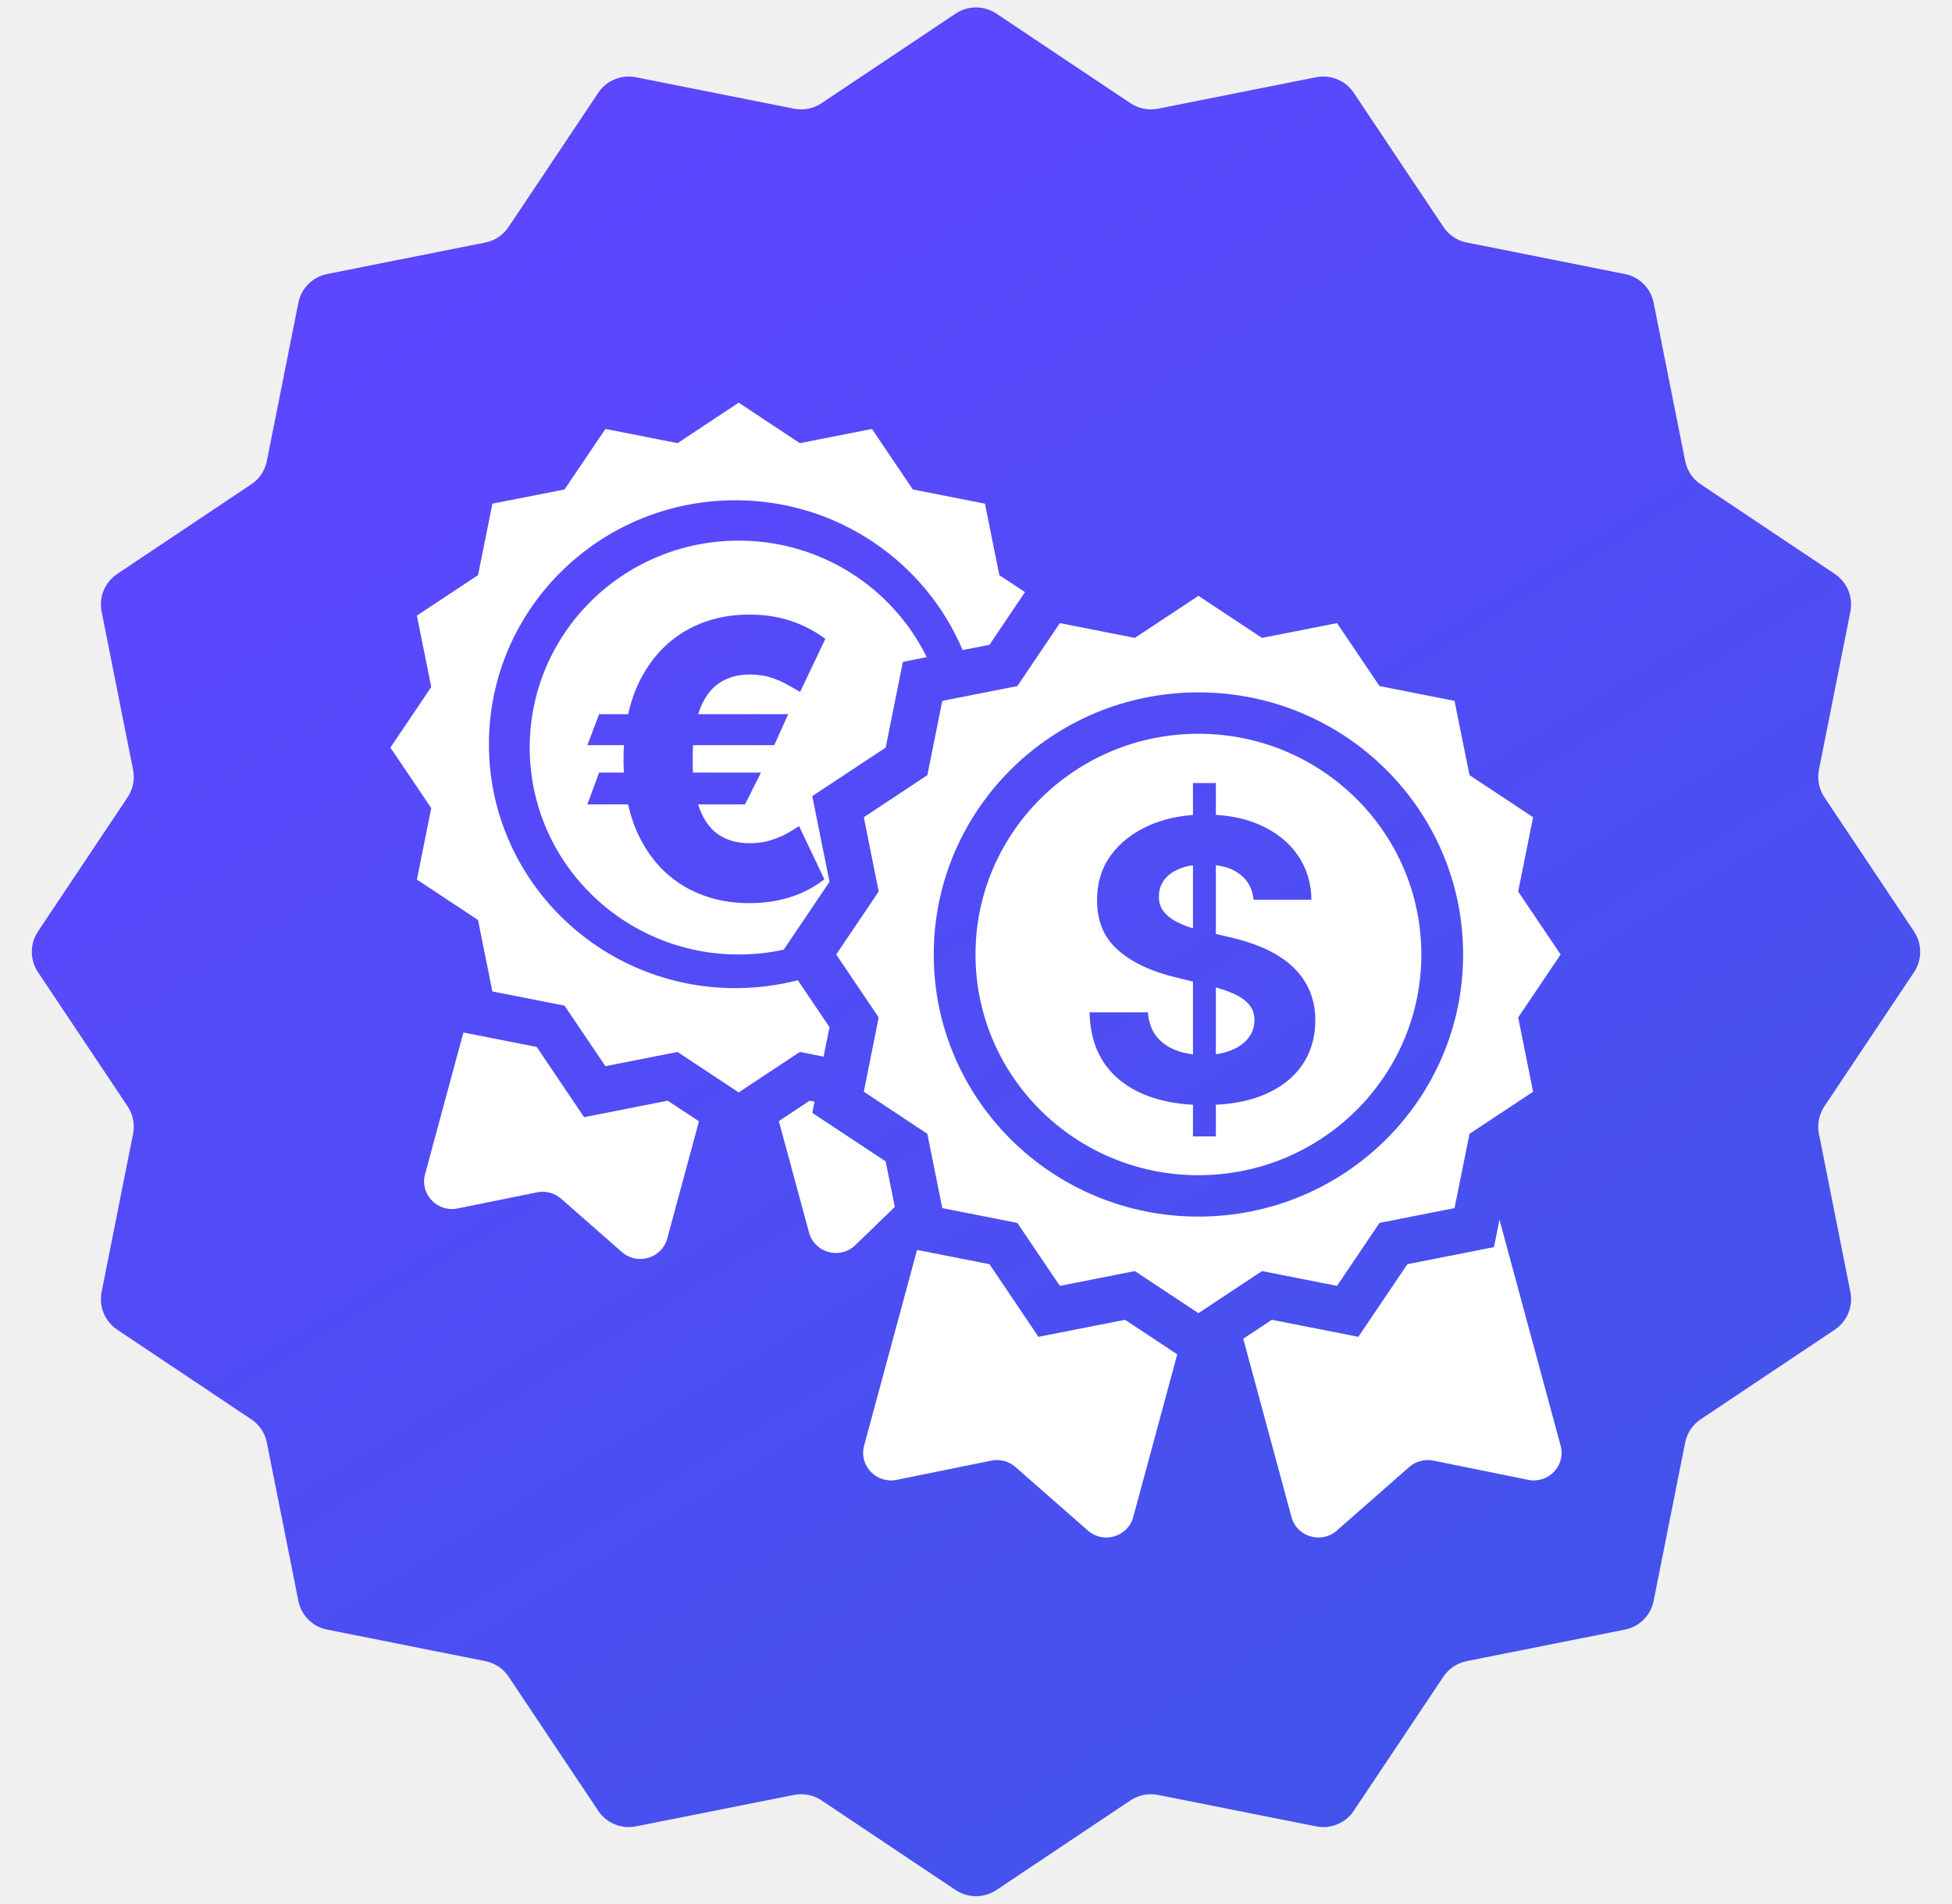
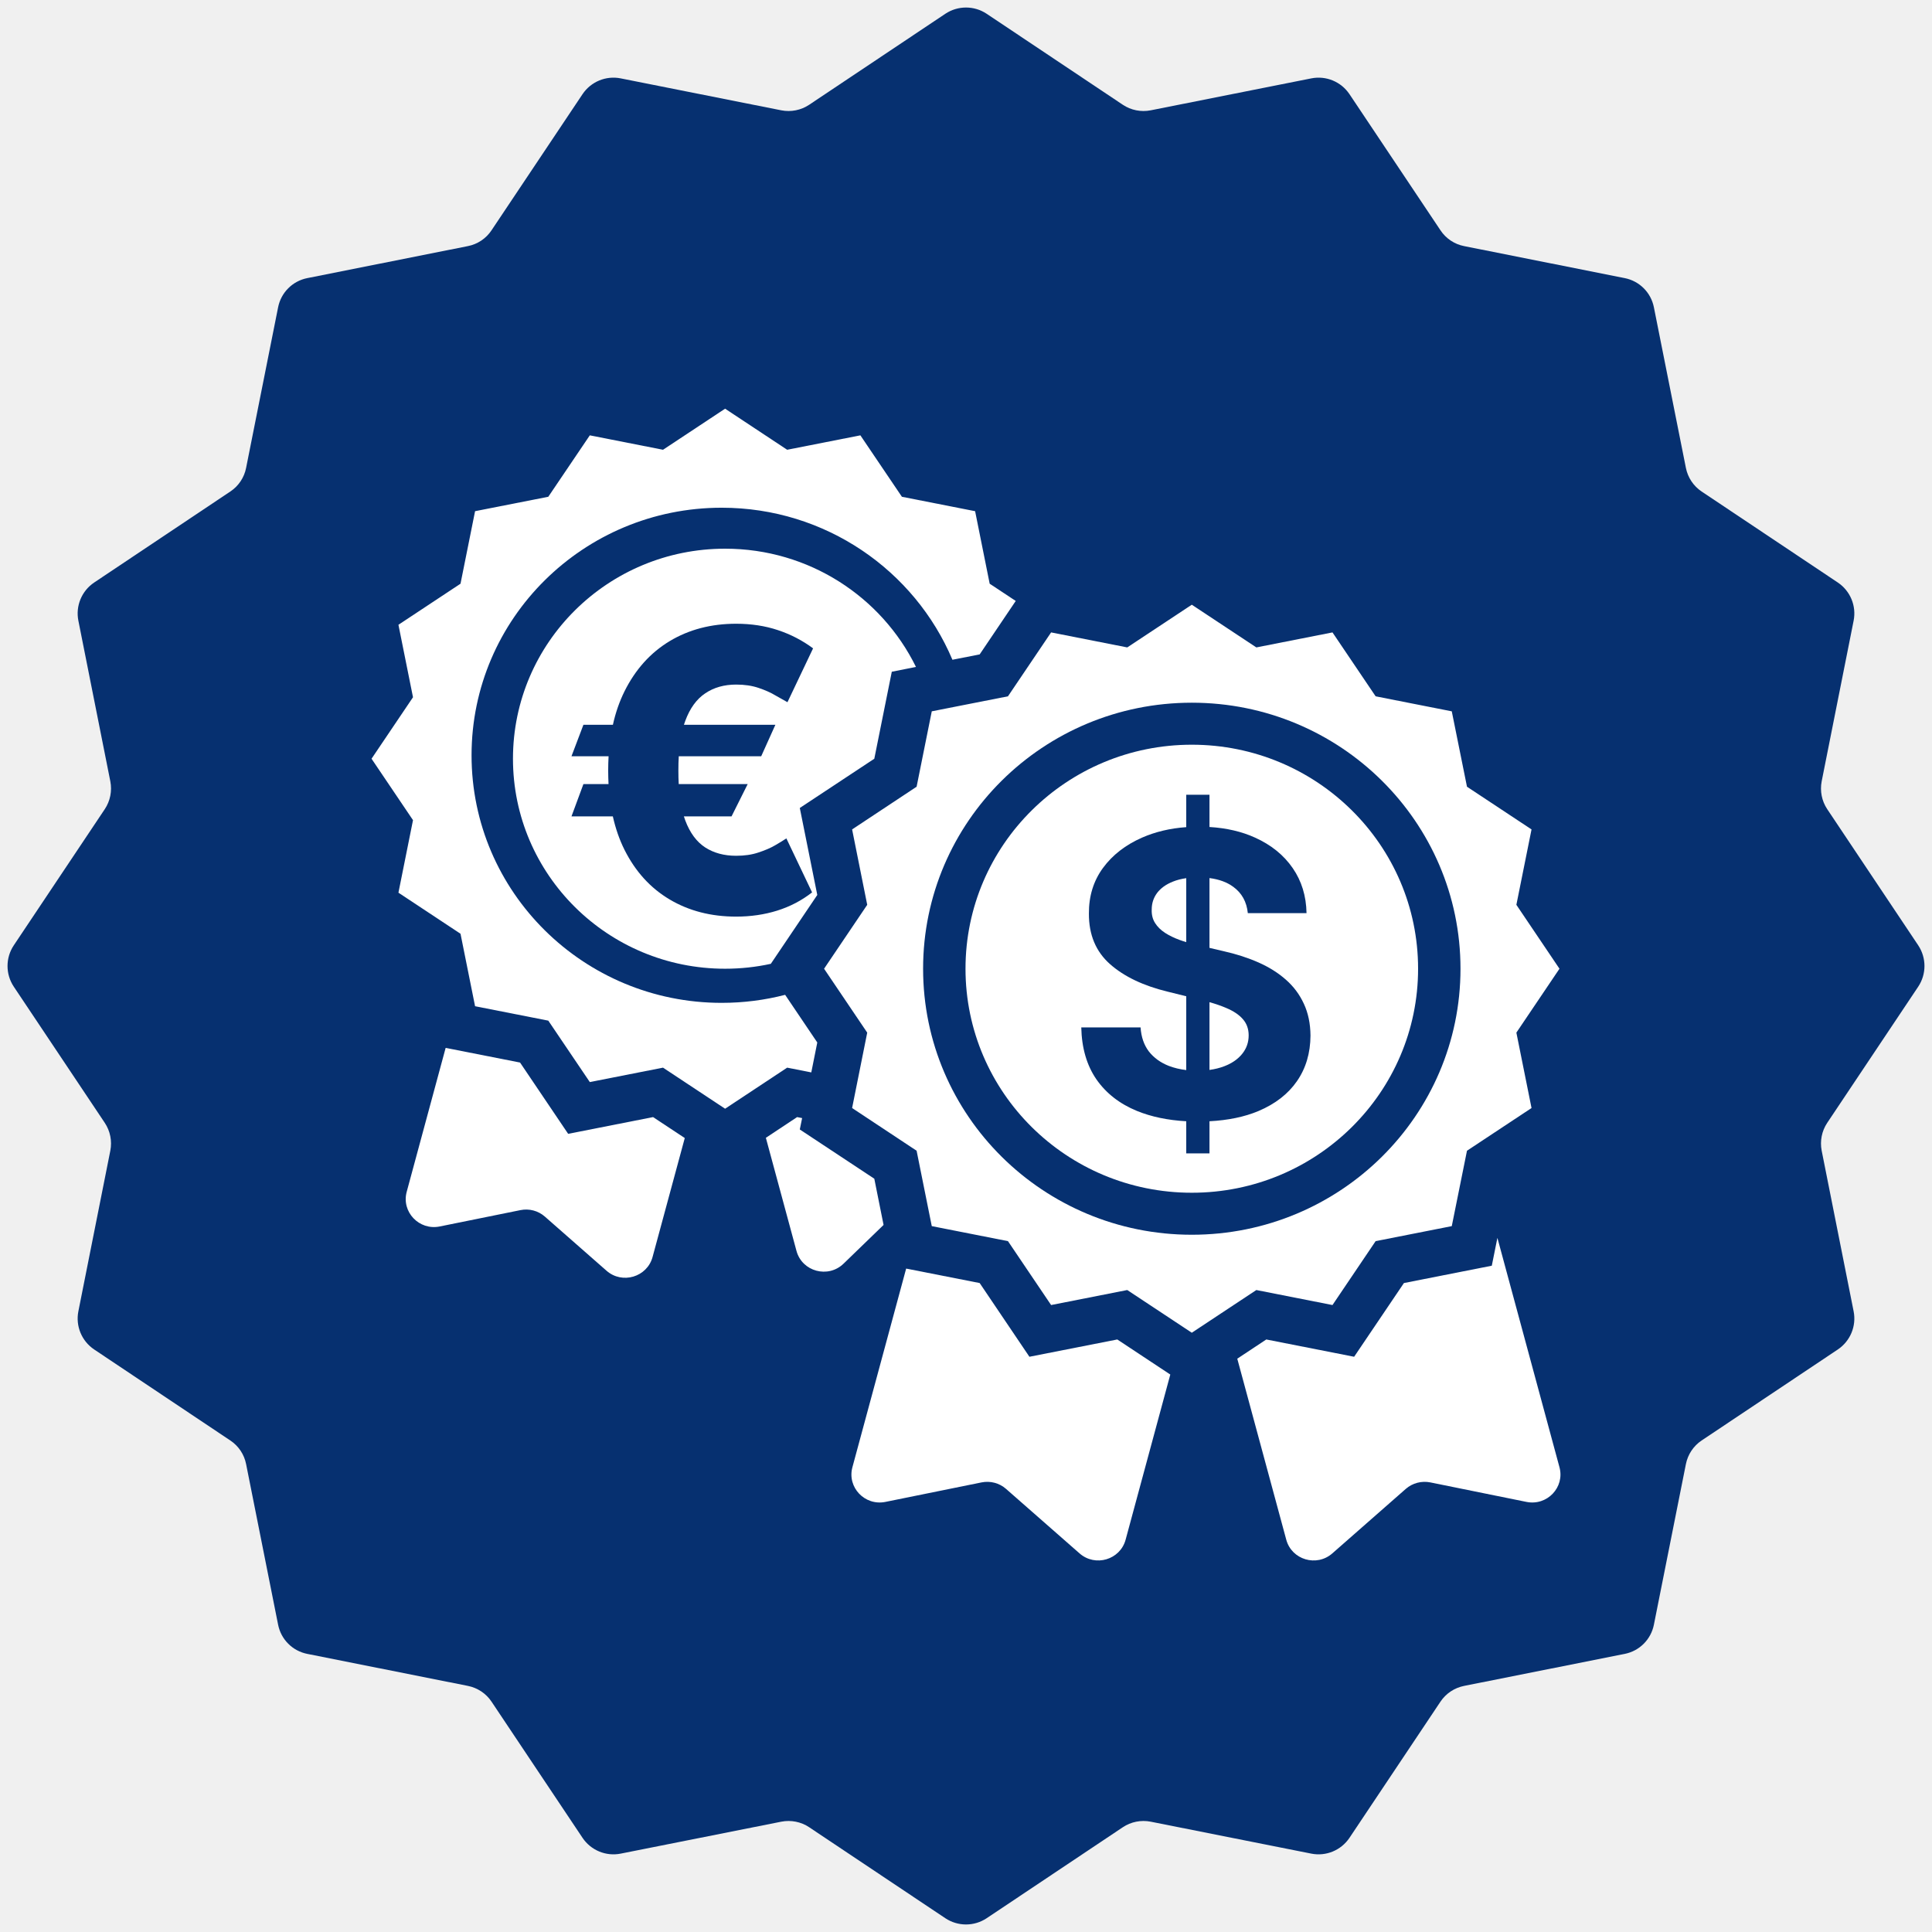
- <svg xmlns="http://www.w3.org/2000/svg" width="40" height="39" viewBox="0 0 40 39" fill="none">
-   <g clip-path="url(#clip0_1183_5375)">
-     <path d="M19.583 0.278C19.836 0.11 20.164 0.11 20.417 0.278L23.166 2.115C23.331 2.225 23.533 2.265 23.728 2.227L26.971 1.582C27.268 1.523 27.572 1.649 27.741 1.901L29.578 4.649C29.688 4.815 29.86 4.93 30.055 4.968L33.297 5.614C33.595 5.673 33.827 5.905 33.886 6.203L34.532 9.445C34.571 9.64 34.685 9.812 34.85 9.922L37.599 11.759C37.851 11.928 37.977 12.232 37.918 12.529L37.273 15.772C37.235 15.967 37.275 16.169 37.385 16.334L39.222 19.083C39.39 19.336 39.39 19.664 39.222 19.917L37.385 22.666C37.275 22.831 37.235 23.033 37.273 23.228L37.918 26.471C37.977 26.768 37.851 27.072 37.599 27.241L34.85 29.078C34.685 29.188 34.571 29.36 34.532 29.555L33.886 32.797C33.827 33.095 33.595 33.327 33.297 33.386L30.055 34.032C29.86 34.071 29.688 34.185 29.578 34.35L27.741 37.099C27.572 37.351 27.268 37.477 26.971 37.418L23.728 36.773C23.533 36.735 23.331 36.775 23.166 36.885L20.417 38.722C20.164 38.89 19.836 38.89 19.583 38.722L16.834 36.885C16.669 36.775 16.467 36.735 16.272 36.773L13.029 37.418C12.732 37.477 12.428 37.351 12.259 37.099L10.422 34.35C10.312 34.185 10.14 34.071 9.945 34.032L6.703 33.386C6.405 33.327 6.173 33.095 6.114 32.797L5.468 29.555C5.43 29.36 5.315 29.188 5.149 29.078L2.401 27.241C2.149 27.072 2.023 26.768 2.082 26.471L2.727 23.228C2.765 23.033 2.725 22.831 2.615 22.666L0.778 19.917C0.61 19.664 0.61 19.336 0.778 19.083L2.615 16.334C2.725 16.169 2.765 15.967 2.727 15.772L2.082 12.529C2.023 12.232 2.149 11.928 2.401 11.759L5.149 9.922C5.315 9.812 5.43 9.64 5.468 9.445L6.114 6.203C6.173 5.905 6.405 5.673 6.703 5.614L9.945 4.968C10.14 4.93 10.312 4.815 10.422 4.649L12.259 1.901C12.428 1.649 12.732 1.523 13.029 1.582L16.272 2.227C16.467 2.265 16.669 2.225 16.834 2.115L19.583 0.278Z" fill="url(#paint0_linear_1183_5375)" />
-     <path d="M16.39 9.079L15.137 8.25L13.884 9.079L12.406 8.788L11.568 10.028L10.09 10.319L9.796 11.783L8.543 12.612L8.837 14.075L8 15.316L8.837 16.556L8.543 18.02L9.796 18.849L10.09 20.312L11.568 20.603L12.406 21.843L13.884 21.552L15.137 22.381L16.39 21.552L16.877 21.648L16.998 21.044L16.349 20.082C15.94 20.188 15.51 20.244 15.068 20.244C12.28 20.244 10.019 18.007 10.019 15.247C10.019 12.487 12.28 10.249 15.068 10.249C17.165 10.249 18.964 11.516 19.726 13.318L20.276 13.21L21.004 12.131L20.478 11.783L20.184 10.319L18.706 10.028L17.868 8.788L16.39 9.079Z" fill="white" />
-     <path d="M16.591 22.55L16.692 22.57L16.645 22.8L18.149 23.794L18.336 24.727L17.528 25.509C17.216 25.811 16.691 25.669 16.578 25.251L15.96 22.968L16.591 22.55Z" fill="white" />
-     <path fill-rule="evenodd" clip-rule="evenodd" d="M18.99 13.463L18.502 13.56L18.149 15.316L16.645 16.31L16.998 18.066L16.06 19.456C15.763 19.521 15.454 19.555 15.137 19.555C12.772 19.555 10.855 17.657 10.855 15.316C10.855 12.974 12.772 11.076 15.137 11.076C16.831 11.076 18.296 12.05 18.99 13.463ZM15.866 15.266L16.152 14.631H14.306C14.315 14.604 14.323 14.578 14.333 14.552C14.427 14.297 14.562 14.112 14.736 13.996C14.91 13.878 15.118 13.819 15.36 13.819C15.529 13.819 15.679 13.841 15.812 13.886C15.946 13.931 16.061 13.982 16.158 14.041C16.256 14.097 16.336 14.142 16.396 14.175L16.913 13.088C16.699 12.929 16.462 12.806 16.203 12.72C15.946 12.634 15.665 12.591 15.36 12.591C14.855 12.591 14.407 12.708 14.018 12.942C13.63 13.176 13.326 13.514 13.106 13.956C13.004 14.162 12.926 14.386 12.872 14.631H12.277L12.036 15.266H12.785C12.78 15.36 12.777 15.457 12.777 15.555C12.777 15.648 12.78 15.739 12.784 15.828H12.277L12.036 16.48H12.871C12.926 16.725 13.004 16.95 13.106 17.154C13.326 17.593 13.63 17.927 14.018 18.157C14.407 18.388 14.855 18.503 15.36 18.503C15.653 18.503 15.93 18.463 16.189 18.382C16.45 18.3 16.685 18.177 16.893 18.014L16.374 16.924C16.319 16.961 16.243 17.008 16.146 17.064C16.052 17.119 15.938 17.167 15.806 17.21C15.675 17.254 15.527 17.275 15.36 17.275C15.118 17.275 14.91 17.219 14.736 17.107C14.562 16.994 14.427 16.812 14.333 16.561C14.323 16.535 14.314 16.508 14.305 16.48H15.267L15.593 15.828H14.201C14.196 15.741 14.194 15.65 14.194 15.555C14.194 15.454 14.196 15.358 14.202 15.266H15.866Z" fill="white" />
-     <path d="M8.71 24.058L9.496 21.153L10.998 21.449L11.969 22.888L13.683 22.55L14.323 22.973L13.673 25.374C13.563 25.78 13.06 25.93 12.743 25.651L11.498 24.558C11.364 24.44 11.181 24.392 11.005 24.428L9.376 24.758C8.96 24.842 8.6 24.463 8.71 24.058Z" fill="white" />
-     <path d="M26.465 31.081L25.476 27.427L26.062 27.039L27.835 27.388L28.84 25.9L30.614 25.55L30.727 24.988L31.98 29.618C32.09 30.024 31.73 30.402 31.314 30.318L29.372 29.924C29.196 29.889 29.013 29.937 28.878 30.055L27.395 31.357C27.078 31.636 26.575 31.487 26.465 31.081Z" fill="white" />
-     <path d="M17.707 29.618L18.792 25.608L20.276 25.9L21.28 27.388L23.054 27.039L24.124 27.747L23.222 31.081C23.112 31.487 22.609 31.636 22.292 31.357L20.808 30.055C20.674 29.937 20.491 29.889 20.315 29.924L18.373 30.318C17.957 30.402 17.597 30.024 17.707 29.618Z" fill="white" />
-     <path d="M24.446 19.018V17.727C24.346 17.741 24.257 17.764 24.178 17.796C24.039 17.851 23.932 17.927 23.858 18.025C23.785 18.123 23.749 18.235 23.749 18.359C23.745 18.463 23.767 18.553 23.815 18.63C23.864 18.708 23.932 18.775 24.018 18.831C24.103 18.886 24.203 18.934 24.315 18.975C24.358 18.99 24.401 19.005 24.446 19.018Z" fill="white" />
-     <path d="M24.915 21.598C25.024 21.583 25.124 21.558 25.215 21.523C25.371 21.463 25.491 21.379 25.577 21.271C25.663 21.164 25.706 21.04 25.706 20.901C25.706 20.771 25.667 20.662 25.589 20.573C25.512 20.484 25.4 20.409 25.252 20.347C25.154 20.305 25.042 20.266 24.915 20.23V21.598Z" fill="white" />
-     <path fill-rule="evenodd" clip-rule="evenodd" d="M29.126 19.555C29.126 22.052 27.081 24.077 24.558 24.077C22.035 24.077 19.99 22.052 19.99 19.555C19.99 17.058 22.035 15.033 24.558 15.033C27.081 15.033 29.126 17.058 29.126 19.555ZM24.446 23.282V22.634C24.072 22.613 23.74 22.544 23.449 22.425C23.101 22.282 22.829 22.07 22.633 21.789C22.438 21.506 22.336 21.156 22.327 20.74H23.524C23.537 20.934 23.593 21.096 23.692 21.226C23.793 21.354 23.927 21.451 24.095 21.517C24.203 21.558 24.32 21.586 24.446 21.601V20.111L24.075 20.019C23.582 19.9 23.192 19.714 22.907 19.462C22.621 19.209 22.479 18.869 22.481 18.441C22.479 18.09 22.573 17.784 22.764 17.522C22.956 17.26 23.22 17.055 23.555 16.908C23.823 16.791 24.12 16.72 24.446 16.697V16.043H24.915V16.694C25.259 16.715 25.566 16.786 25.834 16.908C26.16 17.055 26.413 17.26 26.594 17.522C26.775 17.784 26.868 18.087 26.874 18.433H25.689C25.666 18.204 25.568 18.027 25.394 17.901C25.268 17.808 25.108 17.75 24.915 17.725V19.134L25.2 19.201C25.455 19.258 25.69 19.334 25.903 19.428C26.116 19.522 26.301 19.638 26.457 19.776C26.613 19.913 26.734 20.075 26.82 20.262C26.907 20.448 26.952 20.663 26.954 20.904C26.952 21.258 26.861 21.565 26.68 21.826C26.501 22.084 26.242 22.285 25.903 22.428C25.622 22.546 25.292 22.614 24.915 22.634V23.282H24.446Z" fill="white" />
-     <path fill-rule="evenodd" clip-rule="evenodd" d="M25.861 13.069L24.558 12.207L23.255 13.069L21.718 12.766L20.847 14.056L19.309 14.359L19.003 15.881L17.701 16.743L18.006 18.265L17.135 19.555L18.006 20.845L17.701 22.367L19.003 23.229L19.309 24.751L20.847 25.054L21.718 26.344L23.255 26.041L24.558 26.903L25.861 26.041L27.398 26.344L28.269 25.054L29.806 24.751L30.113 23.229L31.416 22.367L31.11 20.845L31.98 19.555L31.11 18.265L31.416 16.743L30.113 15.881L29.806 14.359L28.269 14.056L27.398 12.766L25.861 13.069ZM24.558 24.925C27.554 24.925 29.982 22.521 29.982 19.555C29.982 16.589 27.554 14.185 24.558 14.185C21.562 14.185 19.134 16.589 19.134 19.555C19.134 22.521 21.562 24.925 24.558 24.925Z" fill="white" />
+ <svg xmlns="http://www.w3.org/2000/svg" width="39" height="39" viewBox="0 0 39 39" fill="none">
+   <g clip-path="url(#clip0_1940_8265)">
+     <path d="M19.083 0.278C19.336 0.11 19.664 0.11 19.917 0.278L22.666 2.115C22.831 2.225 23.033 2.265 23.228 2.227L26.471 1.582C26.768 1.523 27.072 1.649 27.241 1.901L29.078 4.649C29.188 4.815 29.36 4.93 29.555 4.968L32.797 5.614C33.095 5.673 33.327 5.905 33.386 6.203L34.032 9.445C34.071 9.64 34.185 9.812 34.35 9.922L37.099 11.759C37.351 11.928 37.477 12.232 37.418 12.529L36.773 15.772C36.735 15.967 36.775 16.169 36.885 16.334L38.722 19.083C38.89 19.336 38.89 19.664 38.722 19.917L36.885 22.666C36.775 22.831 36.735 23.033 36.773 23.228L37.418 26.471C37.477 26.768 37.351 27.072 37.099 27.241L34.35 29.078C34.185 29.188 34.071 29.36 34.032 29.555L33.386 32.797C33.327 33.095 33.095 33.327 32.797 33.386L29.555 34.032C29.36 34.071 29.188 34.185 29.078 34.35L27.241 37.099C27.072 37.351 26.768 37.477 26.471 37.418L23.228 36.773C23.033 36.735 22.831 36.775 22.666 36.885L19.917 38.722C19.664 38.89 19.336 38.89 19.083 38.722L16.334 36.885C16.169 36.775 15.967 36.735 15.772 36.773L12.529 37.418C12.232 37.477 11.928 37.351 11.759 37.099L9.922 34.35C9.812 34.185 9.64 34.071 9.445 34.032L6.203 33.386C5.905 33.327 5.673 33.095 5.614 32.797L4.968 29.555C4.93 29.36 4.815 29.188 4.649 29.078L1.901 27.241C1.649 27.072 1.523 26.768 1.582 26.471L2.227 23.228C2.265 23.033 2.225 22.831 2.115 22.666L0.278 19.917C0.11 19.664 0.11 19.336 0.278 19.083L2.115 16.334C2.225 16.169 2.265 15.967 2.227 15.772L1.582 12.529C1.523 12.232 1.649 11.928 1.901 11.759L4.649 9.922C4.815 9.812 4.93 9.64 4.968 9.445L5.614 6.203C5.673 5.905 5.905 5.673 6.203 5.614L9.445 4.968C9.64 4.93 9.812 4.815 9.922 4.649L11.759 1.901C11.928 1.649 12.232 1.523 12.529 1.582L15.772 2.227C15.967 2.265 16.169 2.225 16.334 2.115L19.083 0.278Z" fill="#063070" />
+     <path d="M15.89 9.079L14.637 8.25L13.384 9.079L11.906 8.788L11.068 10.028L9.59 10.319L9.296 11.783L8.043 12.612L8.337 14.075L7.5 15.316L8.337 16.556L8.043 18.02L9.296 18.849L9.59 20.312L11.068 20.603L11.906 21.843L13.384 21.552L14.637 22.381L15.89 21.552L16.377 21.648L16.498 21.044L15.849 20.082C15.44 20.188 15.01 20.244 14.568 20.244C11.78 20.244 9.519 18.007 9.519 15.247C9.519 12.487 11.78 10.249 14.568 10.249C16.665 10.249 18.464 11.516 19.226 13.318L19.776 13.21L20.504 12.131L19.978 11.783L19.684 10.319L18.206 10.028L17.368 8.788L15.89 9.079Z" fill="white" />
+     <path d="M16.091 22.55L16.192 22.57L16.145 22.8L17.649 23.794L17.836 24.727L17.028 25.509C16.716 25.811 16.191 25.669 16.078 25.251L15.46 22.968L16.091 22.55Z" fill="white" />
+     <path fill-rule="evenodd" clip-rule="evenodd" d="M18.49 13.463L18.002 13.56L17.649 15.316L16.145 16.31L16.498 18.066L15.56 19.456C15.263 19.521 14.954 19.555 14.637 19.555C12.272 19.555 10.355 17.657 10.355 15.316C10.355 12.974 12.272 11.076 14.637 11.076C16.331 11.076 17.796 12.05 18.49 13.463ZM15.366 15.266L15.652 14.631H13.806C13.815 14.604 13.823 14.578 13.833 14.552C13.927 14.297 14.062 14.112 14.236 13.996C14.41 13.878 14.618 13.819 14.86 13.819C15.029 13.819 15.179 13.841 15.312 13.886C15.446 13.931 15.561 13.982 15.658 14.041C15.756 14.097 15.836 14.142 15.896 14.175L16.413 13.088C16.199 12.929 15.963 12.806 15.703 12.72C15.446 12.634 15.165 12.591 14.86 12.591C14.355 12.591 13.907 12.708 13.518 12.942C13.13 13.176 12.826 13.514 12.606 13.956C12.504 14.162 12.426 14.386 12.372 14.631H11.777L11.536 15.266H12.285C12.28 15.36 12.277 15.457 12.277 15.555C12.277 15.648 12.28 15.739 12.284 15.828H11.777L11.536 16.48H12.371C12.426 16.725 12.504 16.95 12.606 17.154C12.826 17.593 13.13 17.927 13.518 18.157C13.907 18.388 14.355 18.503 14.86 18.503C15.153 18.503 15.43 18.463 15.689 18.382C15.95 18.3 16.185 18.177 16.393 18.014L15.874 16.924C15.819 16.961 15.743 17.008 15.646 17.064C15.552 17.119 15.438 17.167 15.306 17.21C15.175 17.254 15.027 17.275 14.86 17.275C14.618 17.275 14.41 17.219 14.236 17.107C14.062 16.994 13.927 16.812 13.833 16.561C13.823 16.535 13.814 16.508 13.805 16.48H14.767L15.093 15.828H13.701C13.696 15.741 13.694 15.65 13.694 15.555C13.694 15.454 13.696 15.358 13.702 15.266H15.366Z" fill="white" />
+     <path d="M8.21 24.058L8.996 21.153L10.498 21.449L11.469 22.888L13.183 22.55L13.823 22.973L13.173 25.374C13.063 25.78 12.56 25.93 12.243 25.651L10.998 24.558C10.864 24.44 10.681 24.392 10.505 24.428L8.876 24.758C8.46 24.842 8.1 24.463 8.21 24.058Z" fill="white" />
+     <path d="M25.965 31.081L24.976 27.427L25.562 27.039L27.335 27.388L28.34 25.9L30.114 25.55L30.227 24.988L31.48 29.618C31.59 30.024 31.23 30.402 30.814 30.318L28.872 29.924C28.696 29.889 28.513 29.937 28.378 30.055L26.895 31.357C26.578 31.636 26.075 31.487 25.965 31.081Z" fill="white" />
+     <path d="M17.207 29.618L18.292 25.608L19.776 25.9L20.78 27.388L22.554 27.039L23.624 27.747L22.722 31.081C22.612 31.487 22.109 31.636 21.792 31.357L20.308 30.055C20.174 29.937 19.991 29.889 19.815 29.924L17.873 30.318C17.457 30.402 17.097 30.024 17.207 29.618Z" fill="white" />
+     <path d="M23.946 19.018V17.727C23.846 17.741 23.757 17.764 23.678 17.796C23.539 17.851 23.432 17.927 23.358 18.025C23.285 18.123 23.249 18.235 23.249 18.359C23.245 18.463 23.267 18.553 23.315 18.63C23.364 18.708 23.432 18.775 23.518 18.831C23.603 18.886 23.703 18.934 23.815 18.975C23.858 18.99 23.901 19.005 23.946 19.018Z" fill="white" />
+     <path d="M24.415 21.598C24.524 21.583 24.624 21.558 24.715 21.523C24.871 21.463 24.991 21.379 25.077 21.271C25.163 21.164 25.206 21.04 25.206 20.901C25.206 20.771 25.167 20.662 25.089 20.573C25.012 20.484 24.9 20.409 24.752 20.347C24.654 20.305 24.542 20.266 24.415 20.23V21.598Z" fill="white" />
+     <path fill-rule="evenodd" clip-rule="evenodd" d="M28.626 19.555C28.626 22.052 26.581 24.077 24.058 24.077C21.535 24.077 19.49 22.052 19.49 19.555C19.49 17.058 21.535 15.033 24.058 15.033C26.581 15.033 28.626 17.058 28.626 19.555ZM23.946 23.282V22.634C23.572 22.613 23.24 22.544 22.949 22.425C22.601 22.282 22.329 22.07 22.133 21.789C21.938 21.506 21.836 21.156 21.827 20.74H23.024C23.037 20.934 23.093 21.096 23.192 21.226C23.293 21.354 23.427 21.451 23.595 21.517C23.703 21.558 23.82 21.586 23.946 21.601V20.111L23.575 20.019C23.082 19.9 22.692 19.714 22.407 19.462C22.121 19.209 21.979 18.869 21.981 18.441C21.979 18.09 22.073 17.784 22.264 17.522C22.456 17.26 22.72 17.055 23.055 16.908C23.323 16.791 23.62 16.72 23.946 16.697V16.043H24.415V16.694C24.759 16.715 25.066 16.786 25.334 16.908C25.66 17.055 25.913 17.26 26.094 17.522C26.275 17.784 26.368 18.087 26.374 18.433H25.189C25.166 18.204 25.068 18.027 24.894 17.901C24.768 17.808 24.608 17.75 24.415 17.725V19.134L24.7 19.201C24.955 19.258 25.19 19.334 25.403 19.428C25.616 19.522 25.801 19.638 25.957 19.776C26.113 19.913 26.234 20.075 26.32 20.262C26.407 20.448 26.452 20.663 26.454 20.904C26.452 21.258 26.361 21.565 26.18 21.826C26.001 22.084 25.742 22.285 25.403 22.428C25.122 22.546 24.792 22.614 24.415 22.634V23.282H23.946Z" fill="white" />
+     <path fill-rule="evenodd" clip-rule="evenodd" d="M25.361 13.069L24.058 12.207L22.755 13.069L21.218 12.766L20.347 14.056L18.809 14.359L18.503 15.881L17.201 16.743L17.506 18.265L16.635 19.555L17.506 20.845L17.201 22.367L18.503 23.229L18.809 24.751L20.347 25.054L21.218 26.344L22.755 26.041L24.058 26.903L25.361 26.041L26.898 26.344L27.769 25.054L29.306 24.751L29.613 23.229L30.916 22.367L30.61 20.845L31.48 19.555L30.61 18.265L30.916 16.743L29.613 15.881L29.306 14.359L27.769 14.056L26.898 12.766L25.361 13.069ZM24.058 24.925C27.054 24.925 29.482 22.521 29.482 19.555C29.482 16.589 27.054 14.185 24.058 14.185C21.062 14.185 18.634 16.589 18.634 19.555C18.634 22.521 21.062 24.925 24.058 24.925Z" fill="white" />
  </g>
  <defs>
-     <linearGradient id="paint0_linear_1183_5375" x1="27.624" y1="42.078" x2="6.358" y2="7.397" gradientUnits="userSpaceOnUse">
-       <stop stop-color="#4054E8" />
-       <stop offset="1" stop-color="#5C47FF" />
-     </linearGradient>
-     <clipPath id="clip0_1183_5375">
-       <rect width="39" height="39" fill="white" transform="translate(0.5)" />
+     <clipPath id="clip0_1940_8265">
+       <rect width="39" height="39" fill="white" />
    </clipPath>
  </defs>
</svg>
